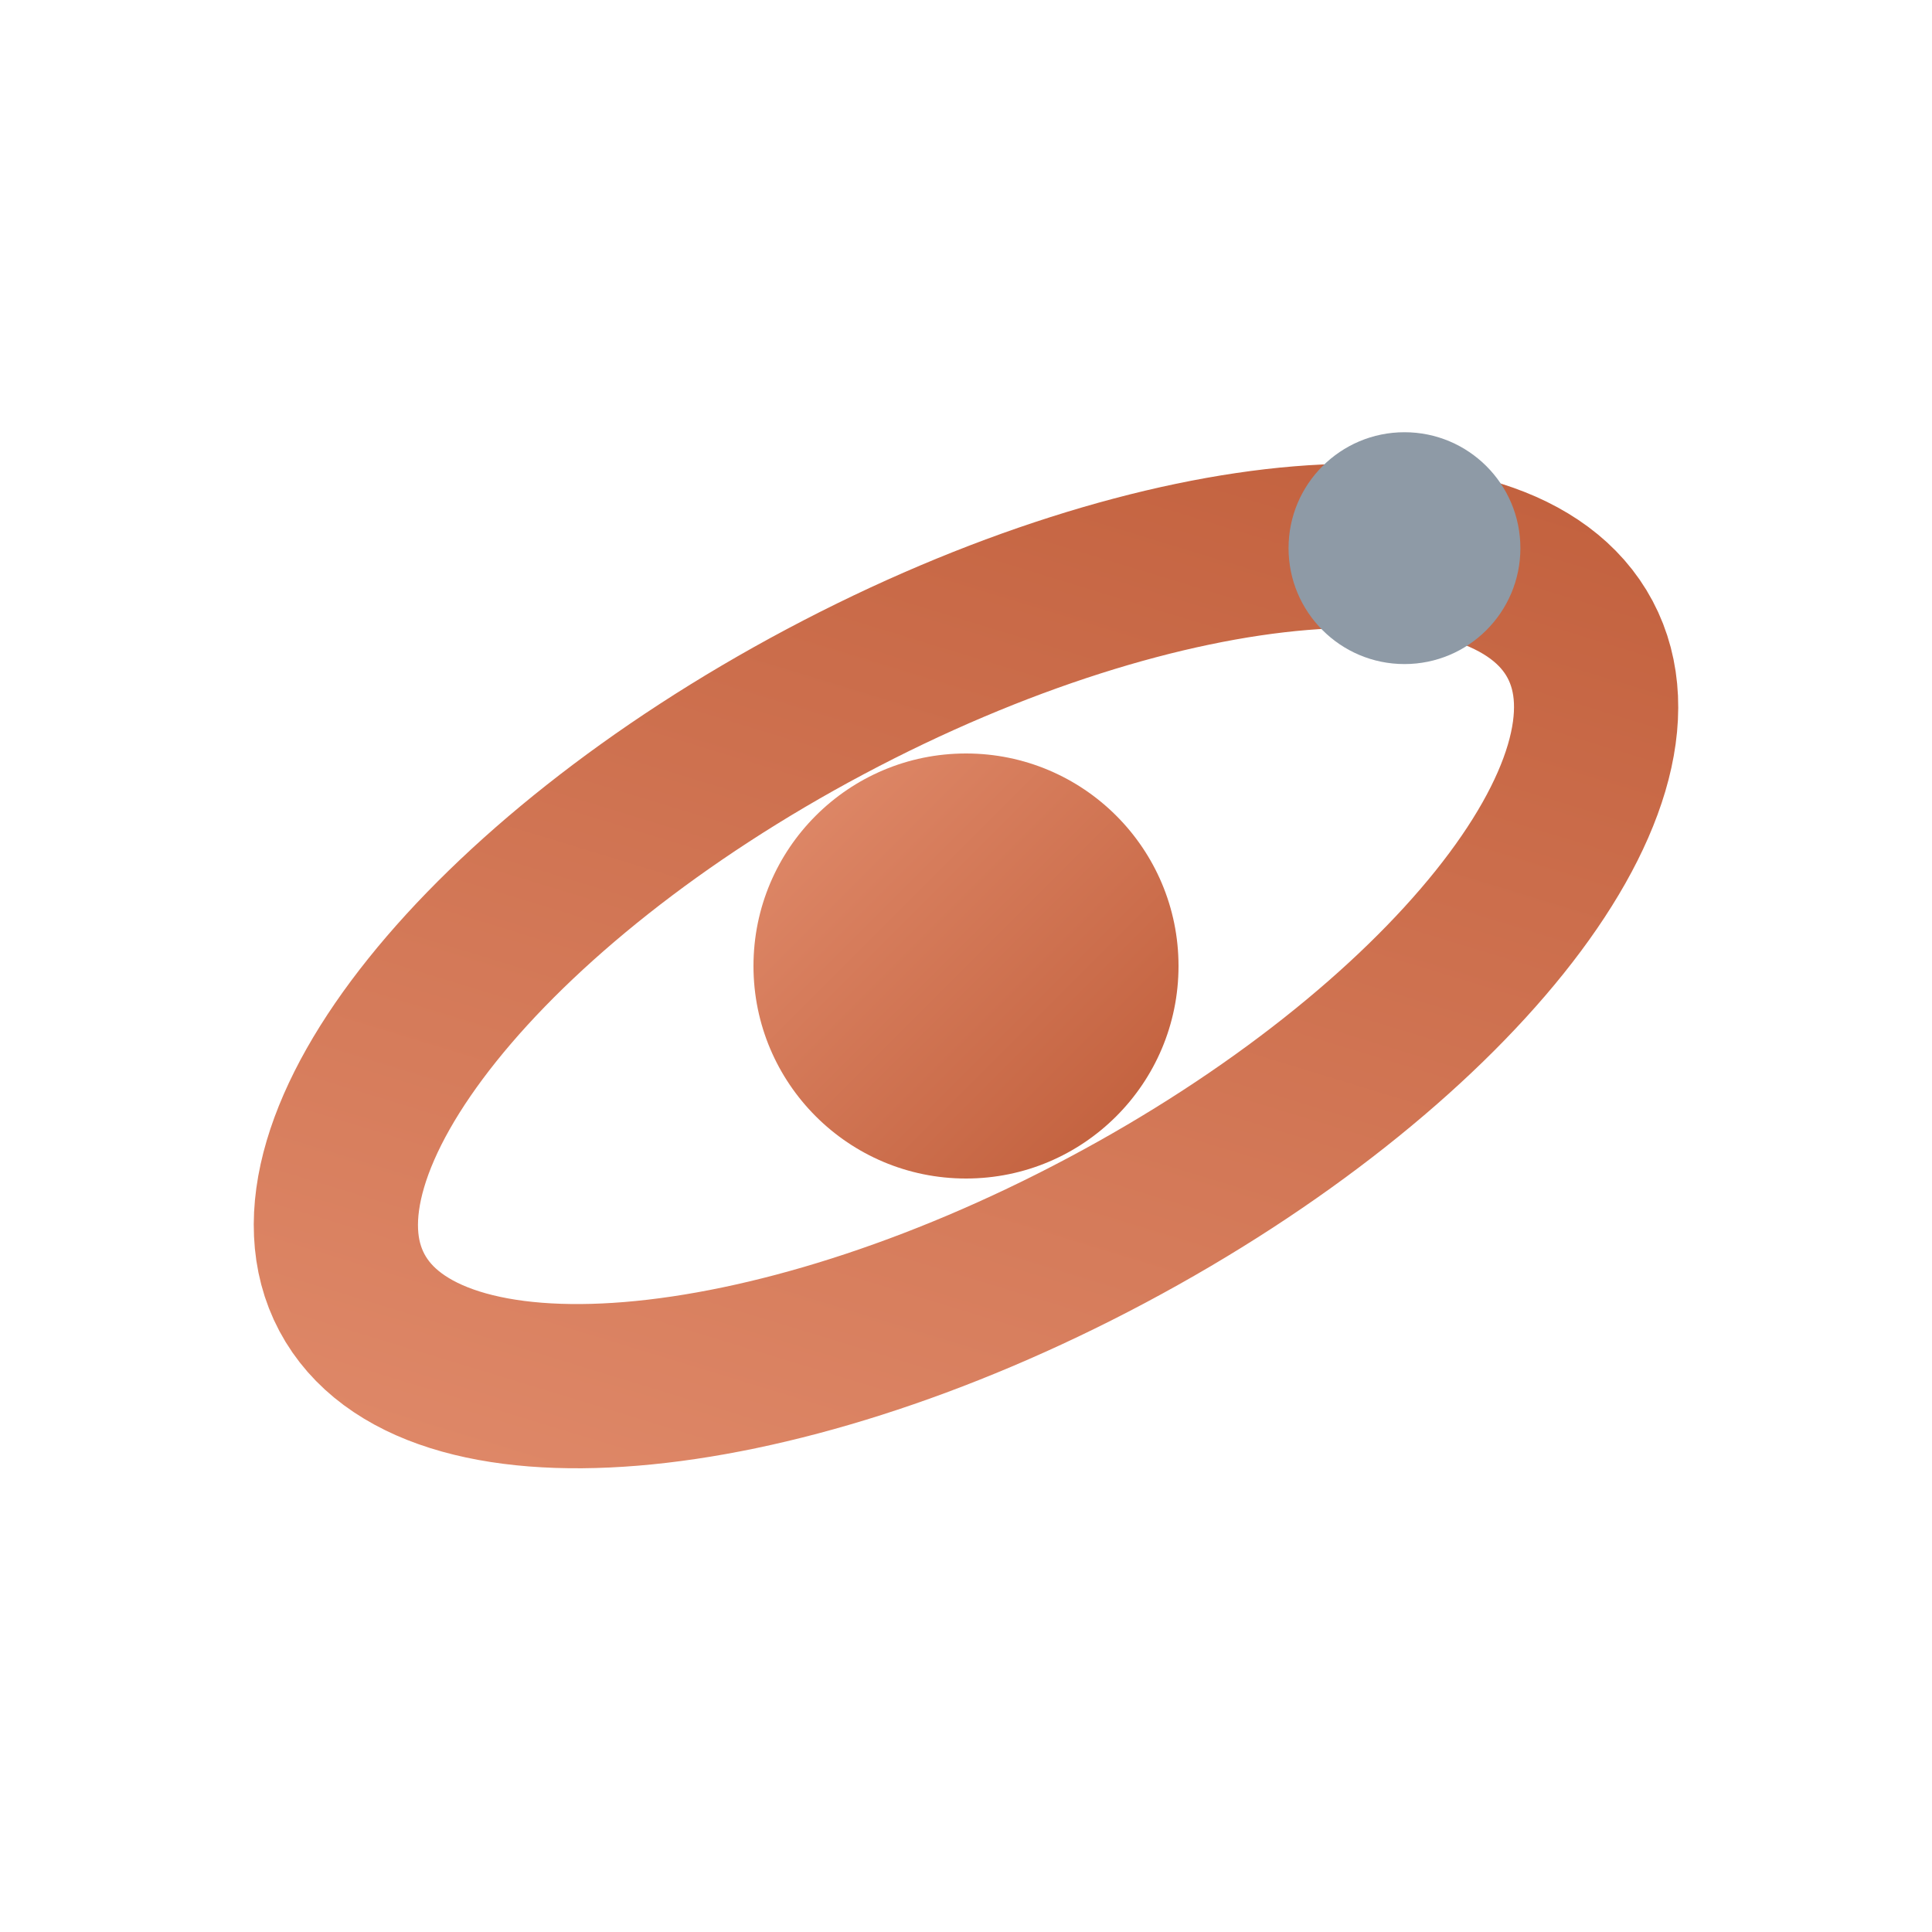
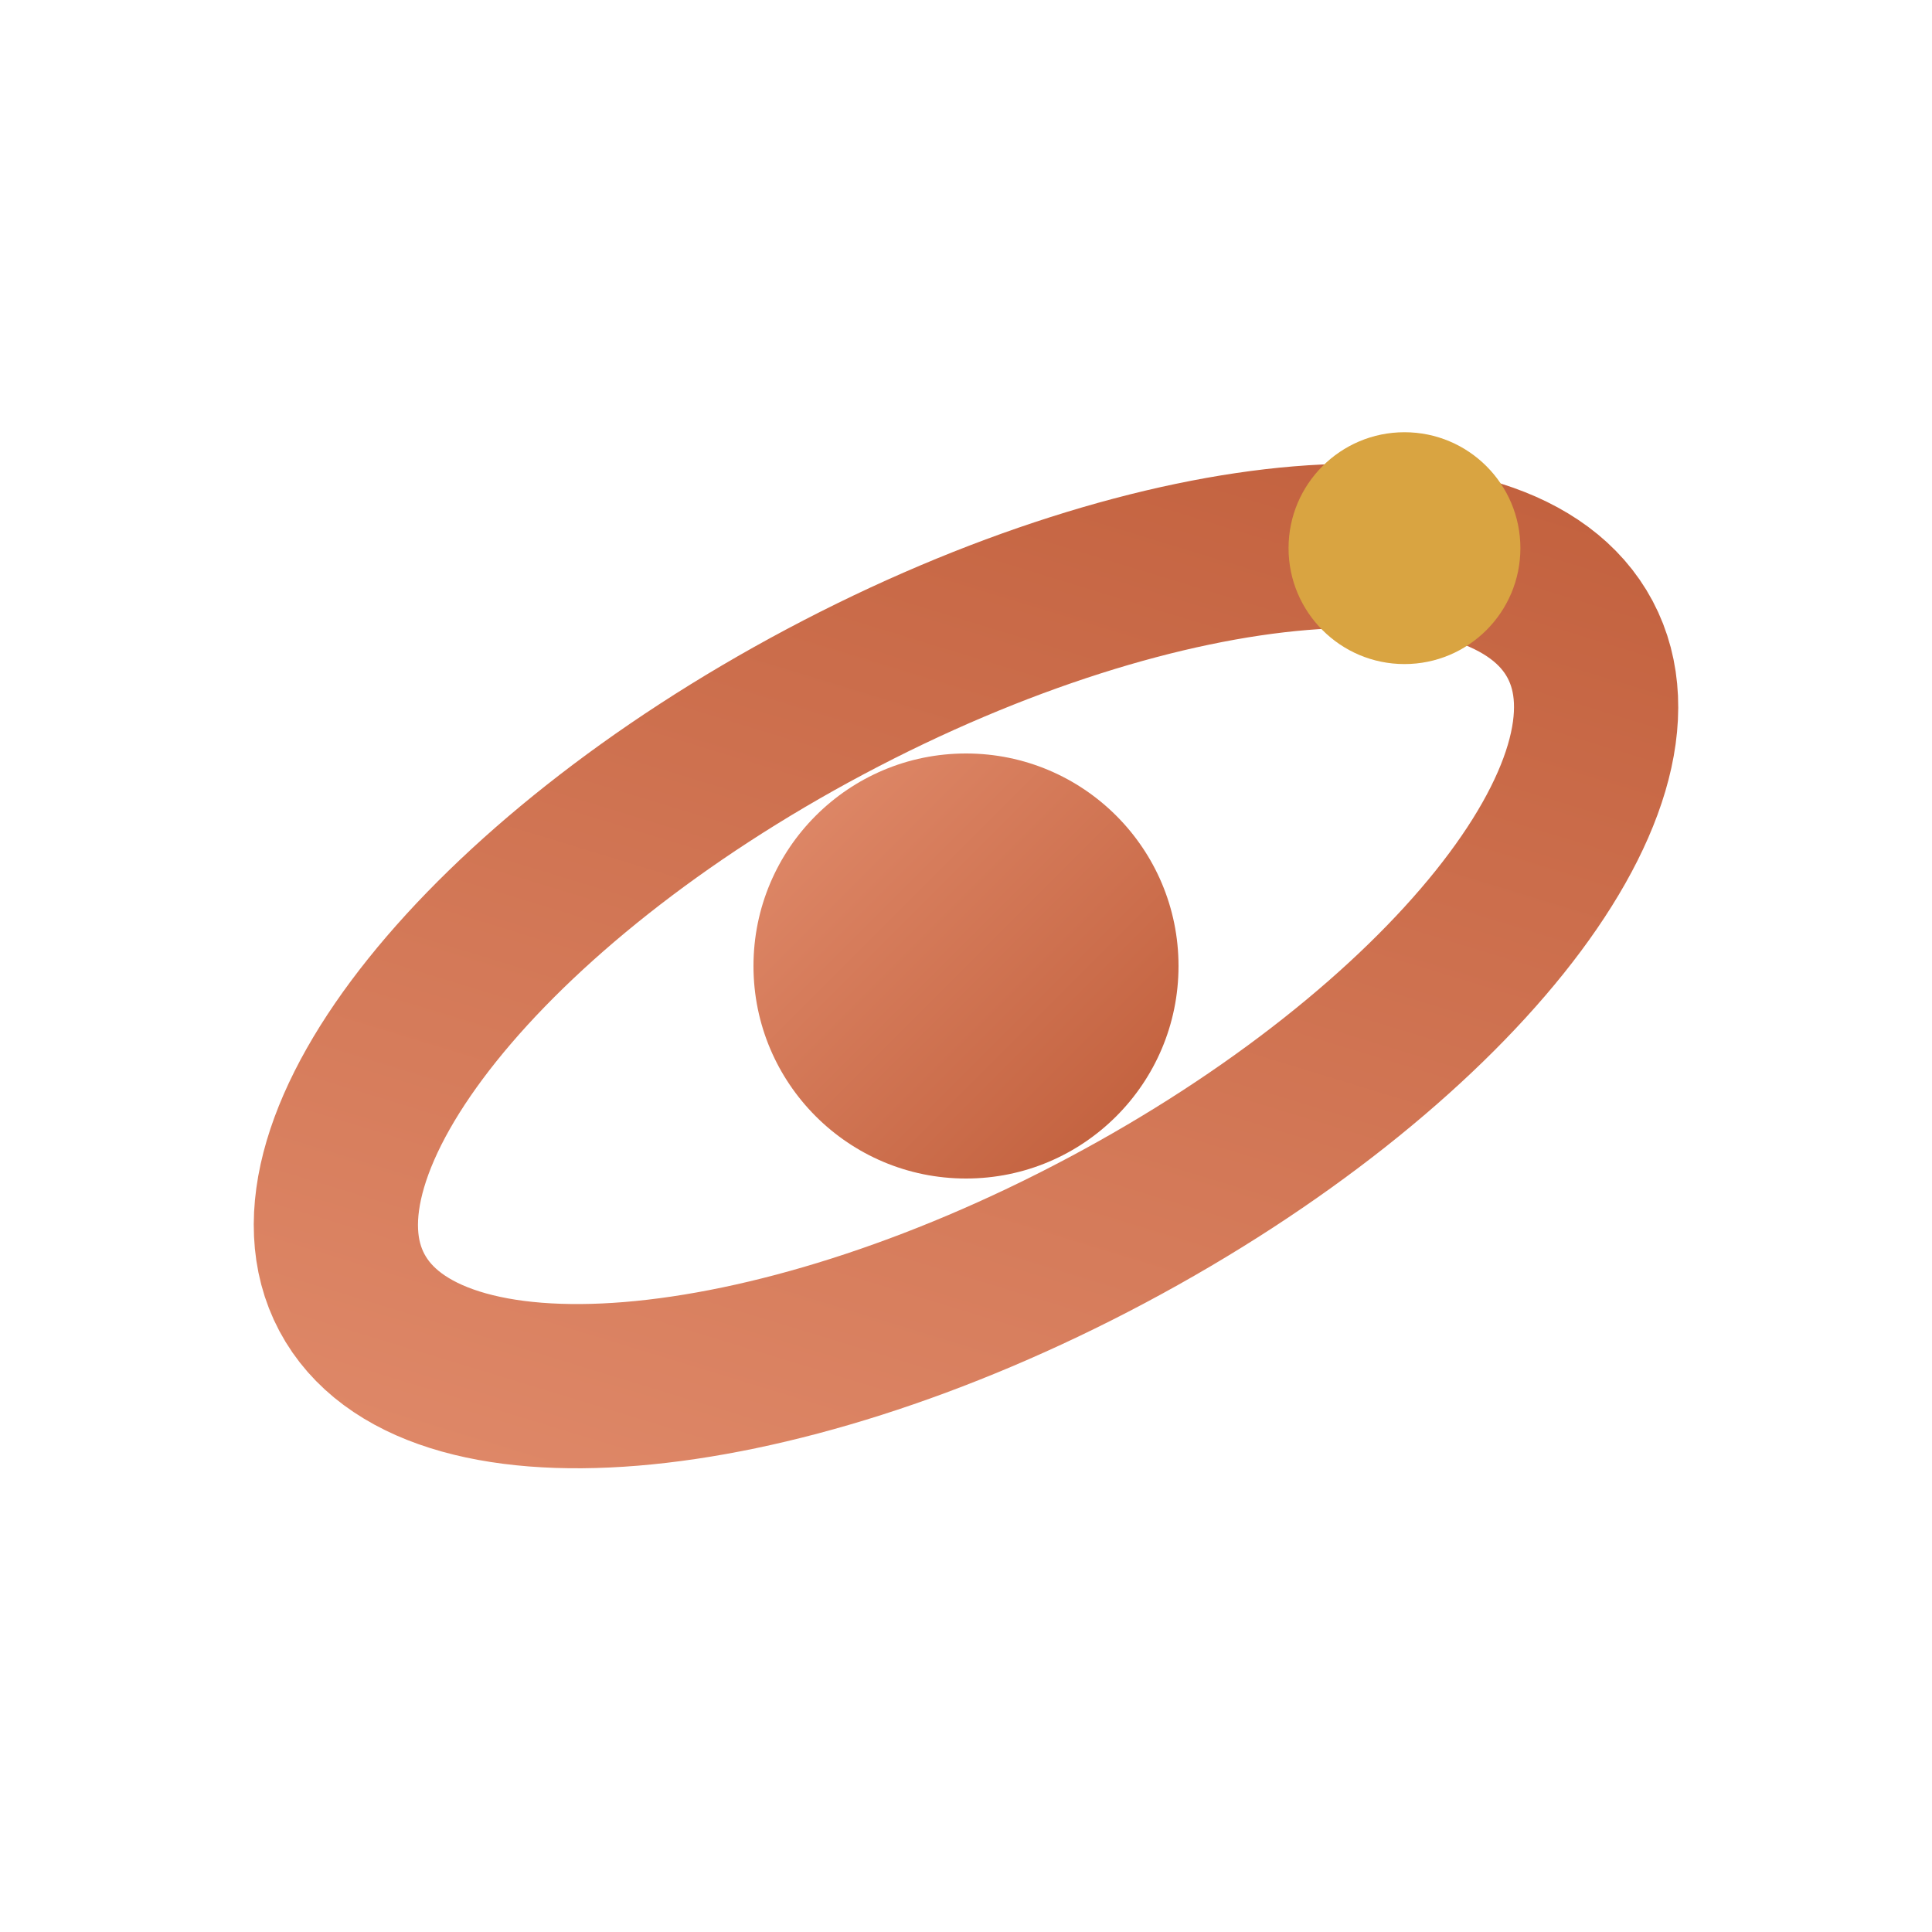
<svg xmlns="http://www.w3.org/2000/svg" viewBox="0 0 100 100" width="100" height="100" role="img" aria-label="Engram">
  <defs>
    <linearGradient id="engram-dark-orbit" gradientUnits="userSpaceOnUse" x1="24" y1="76" x2="76" y2="24">
      <stop offset="0" stop-color="#E08A6A" />
      <stop offset="1" stop-color="#C15F3C" />
    </linearGradient>
    <linearGradient id="engram-dark-core" gradientUnits="userSpaceOnUse" x1="40.25" y1="40.25" x2="59.75" y2="59.75">
      <stop offset="0" stop-color="#E08A6A" />
      <stop offset="1" stop-color="#C15F3C" />
    </linearGradient>
  </defs>
  <ellipse cx="50" cy="50" rx="36" ry="15.5" fill="none" stroke="url(#engram-dark-orbit)" stroke-width="8.5" transform="rotate(-28 50 50)" />
-   <circle cx="72.695" cy="28.372" r="6" fill="#8E9AA6" />
+   <circle cx="72.695" cy="28.372" r="6" fill="#D9A441" />
  <circle cx="50" cy="50" r="11" fill="url(#engram-dark-core)" />
</svg>
